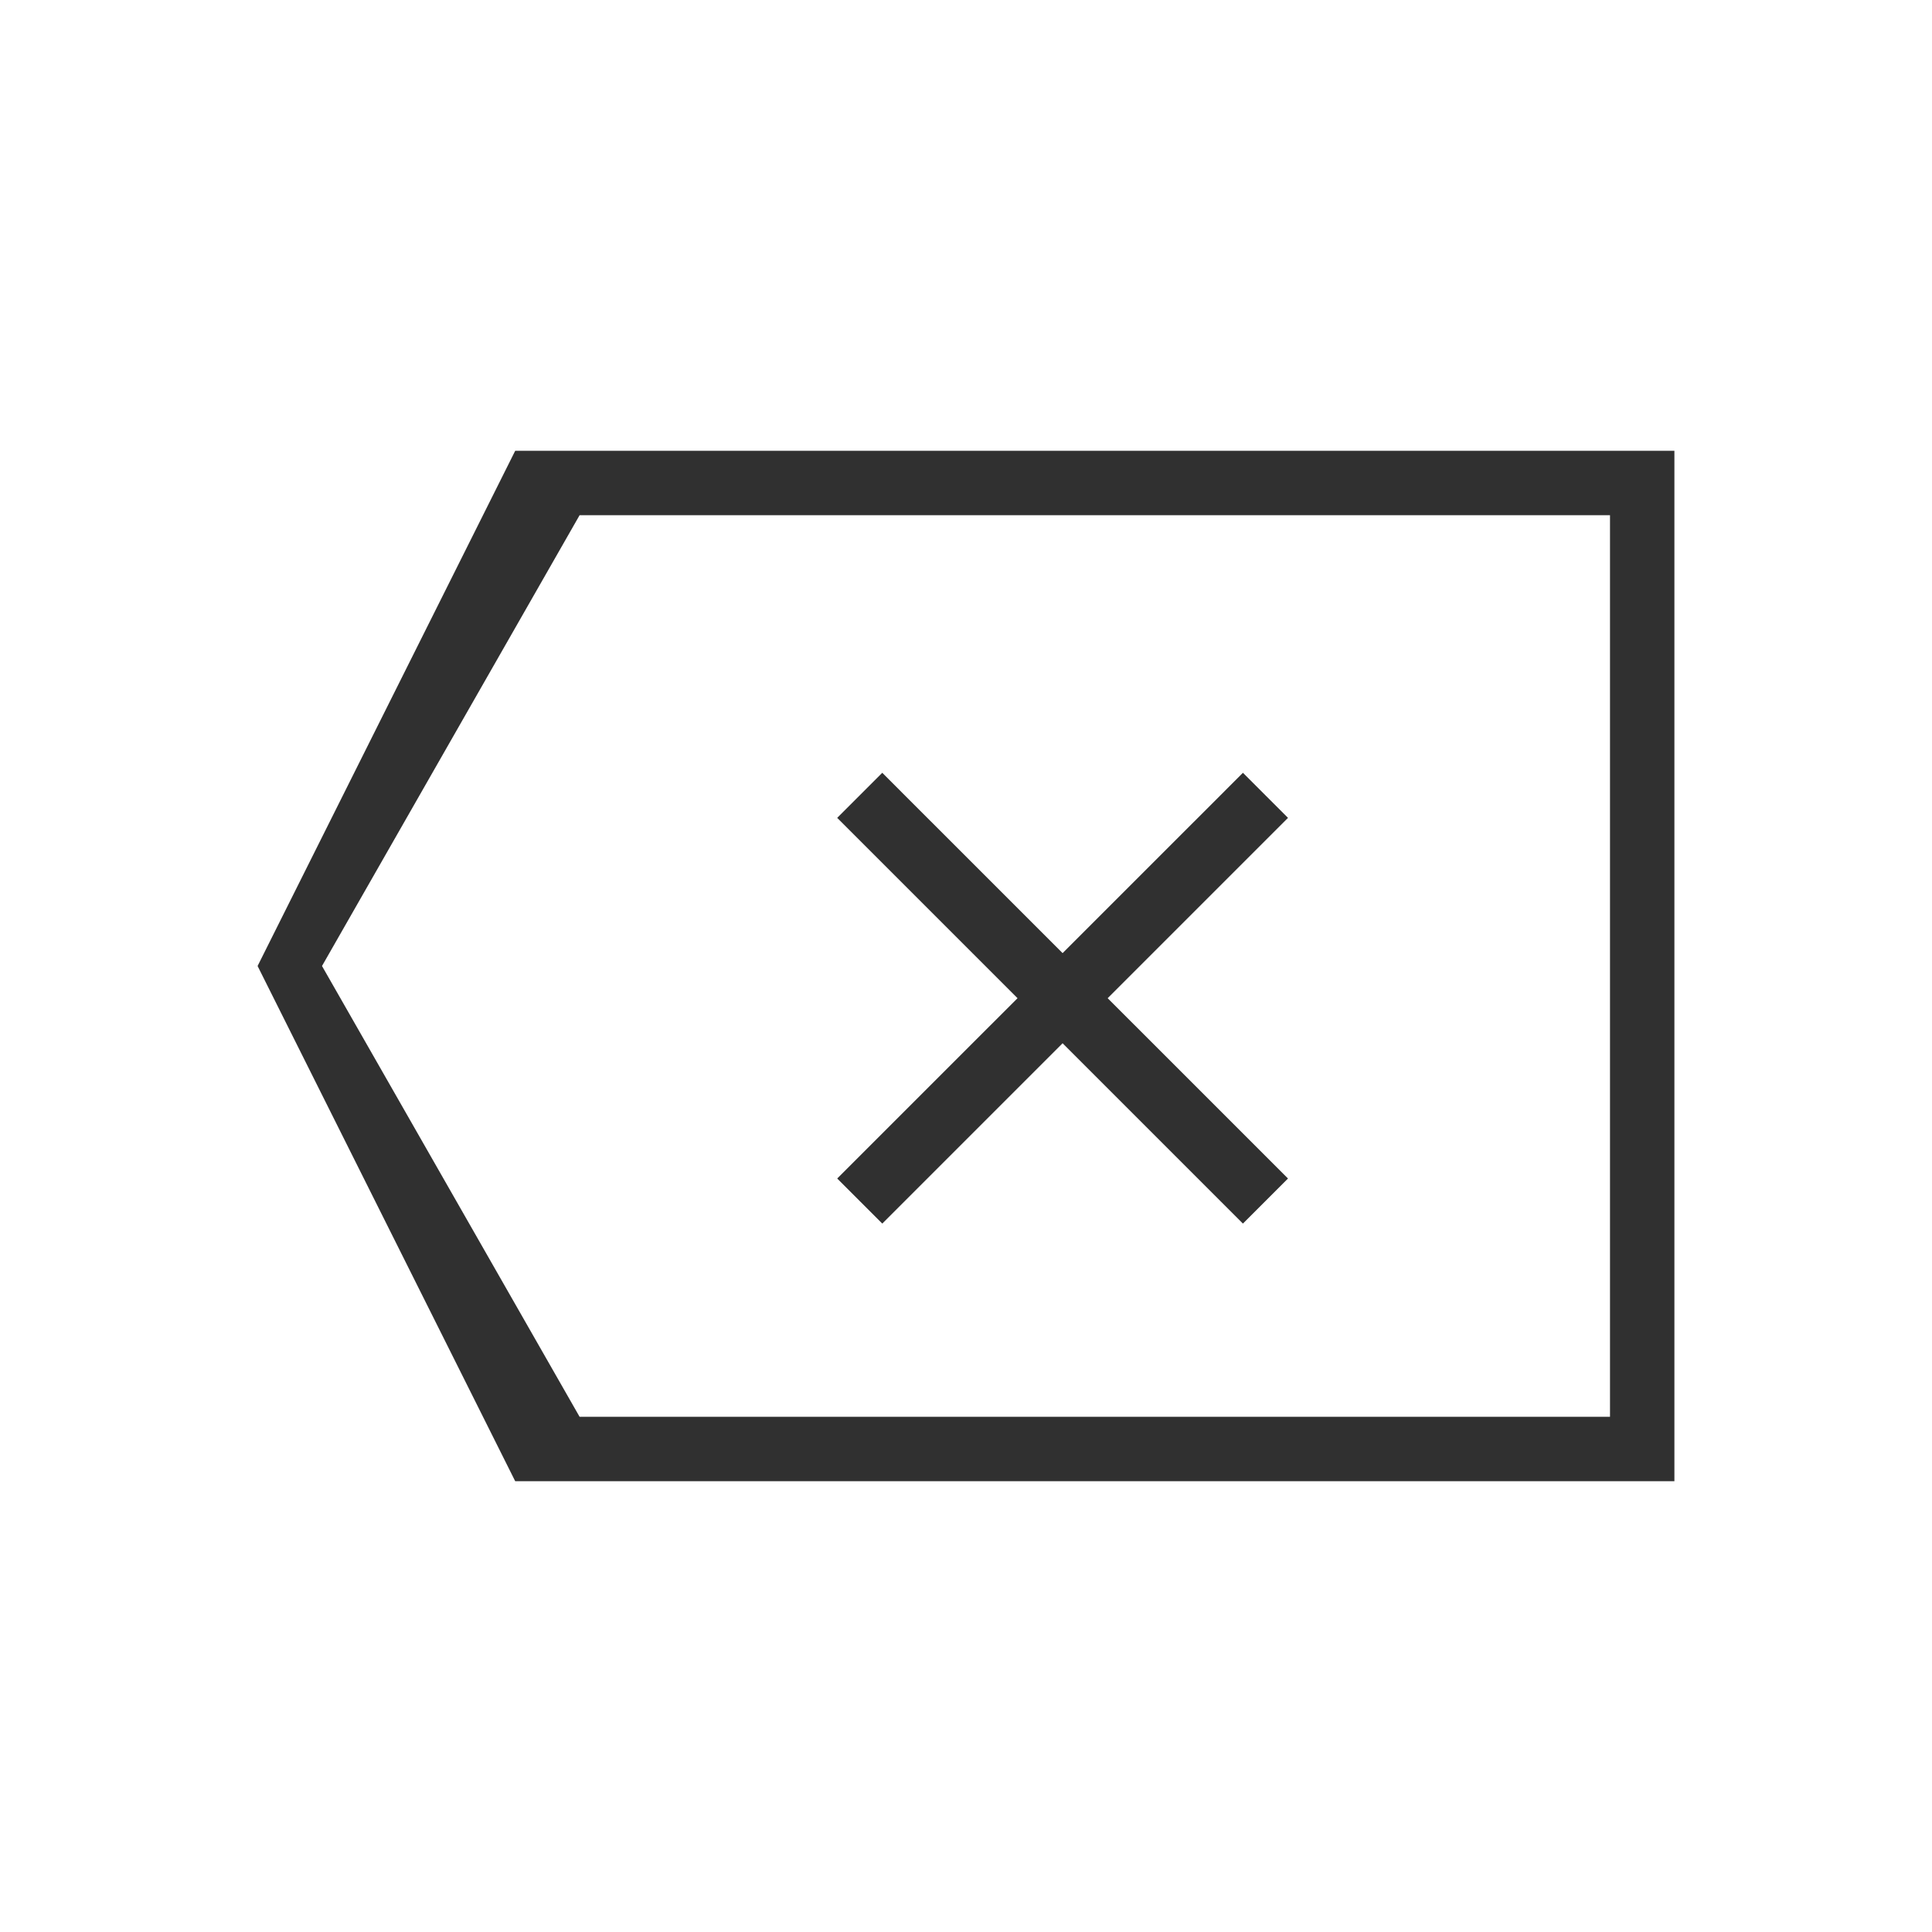
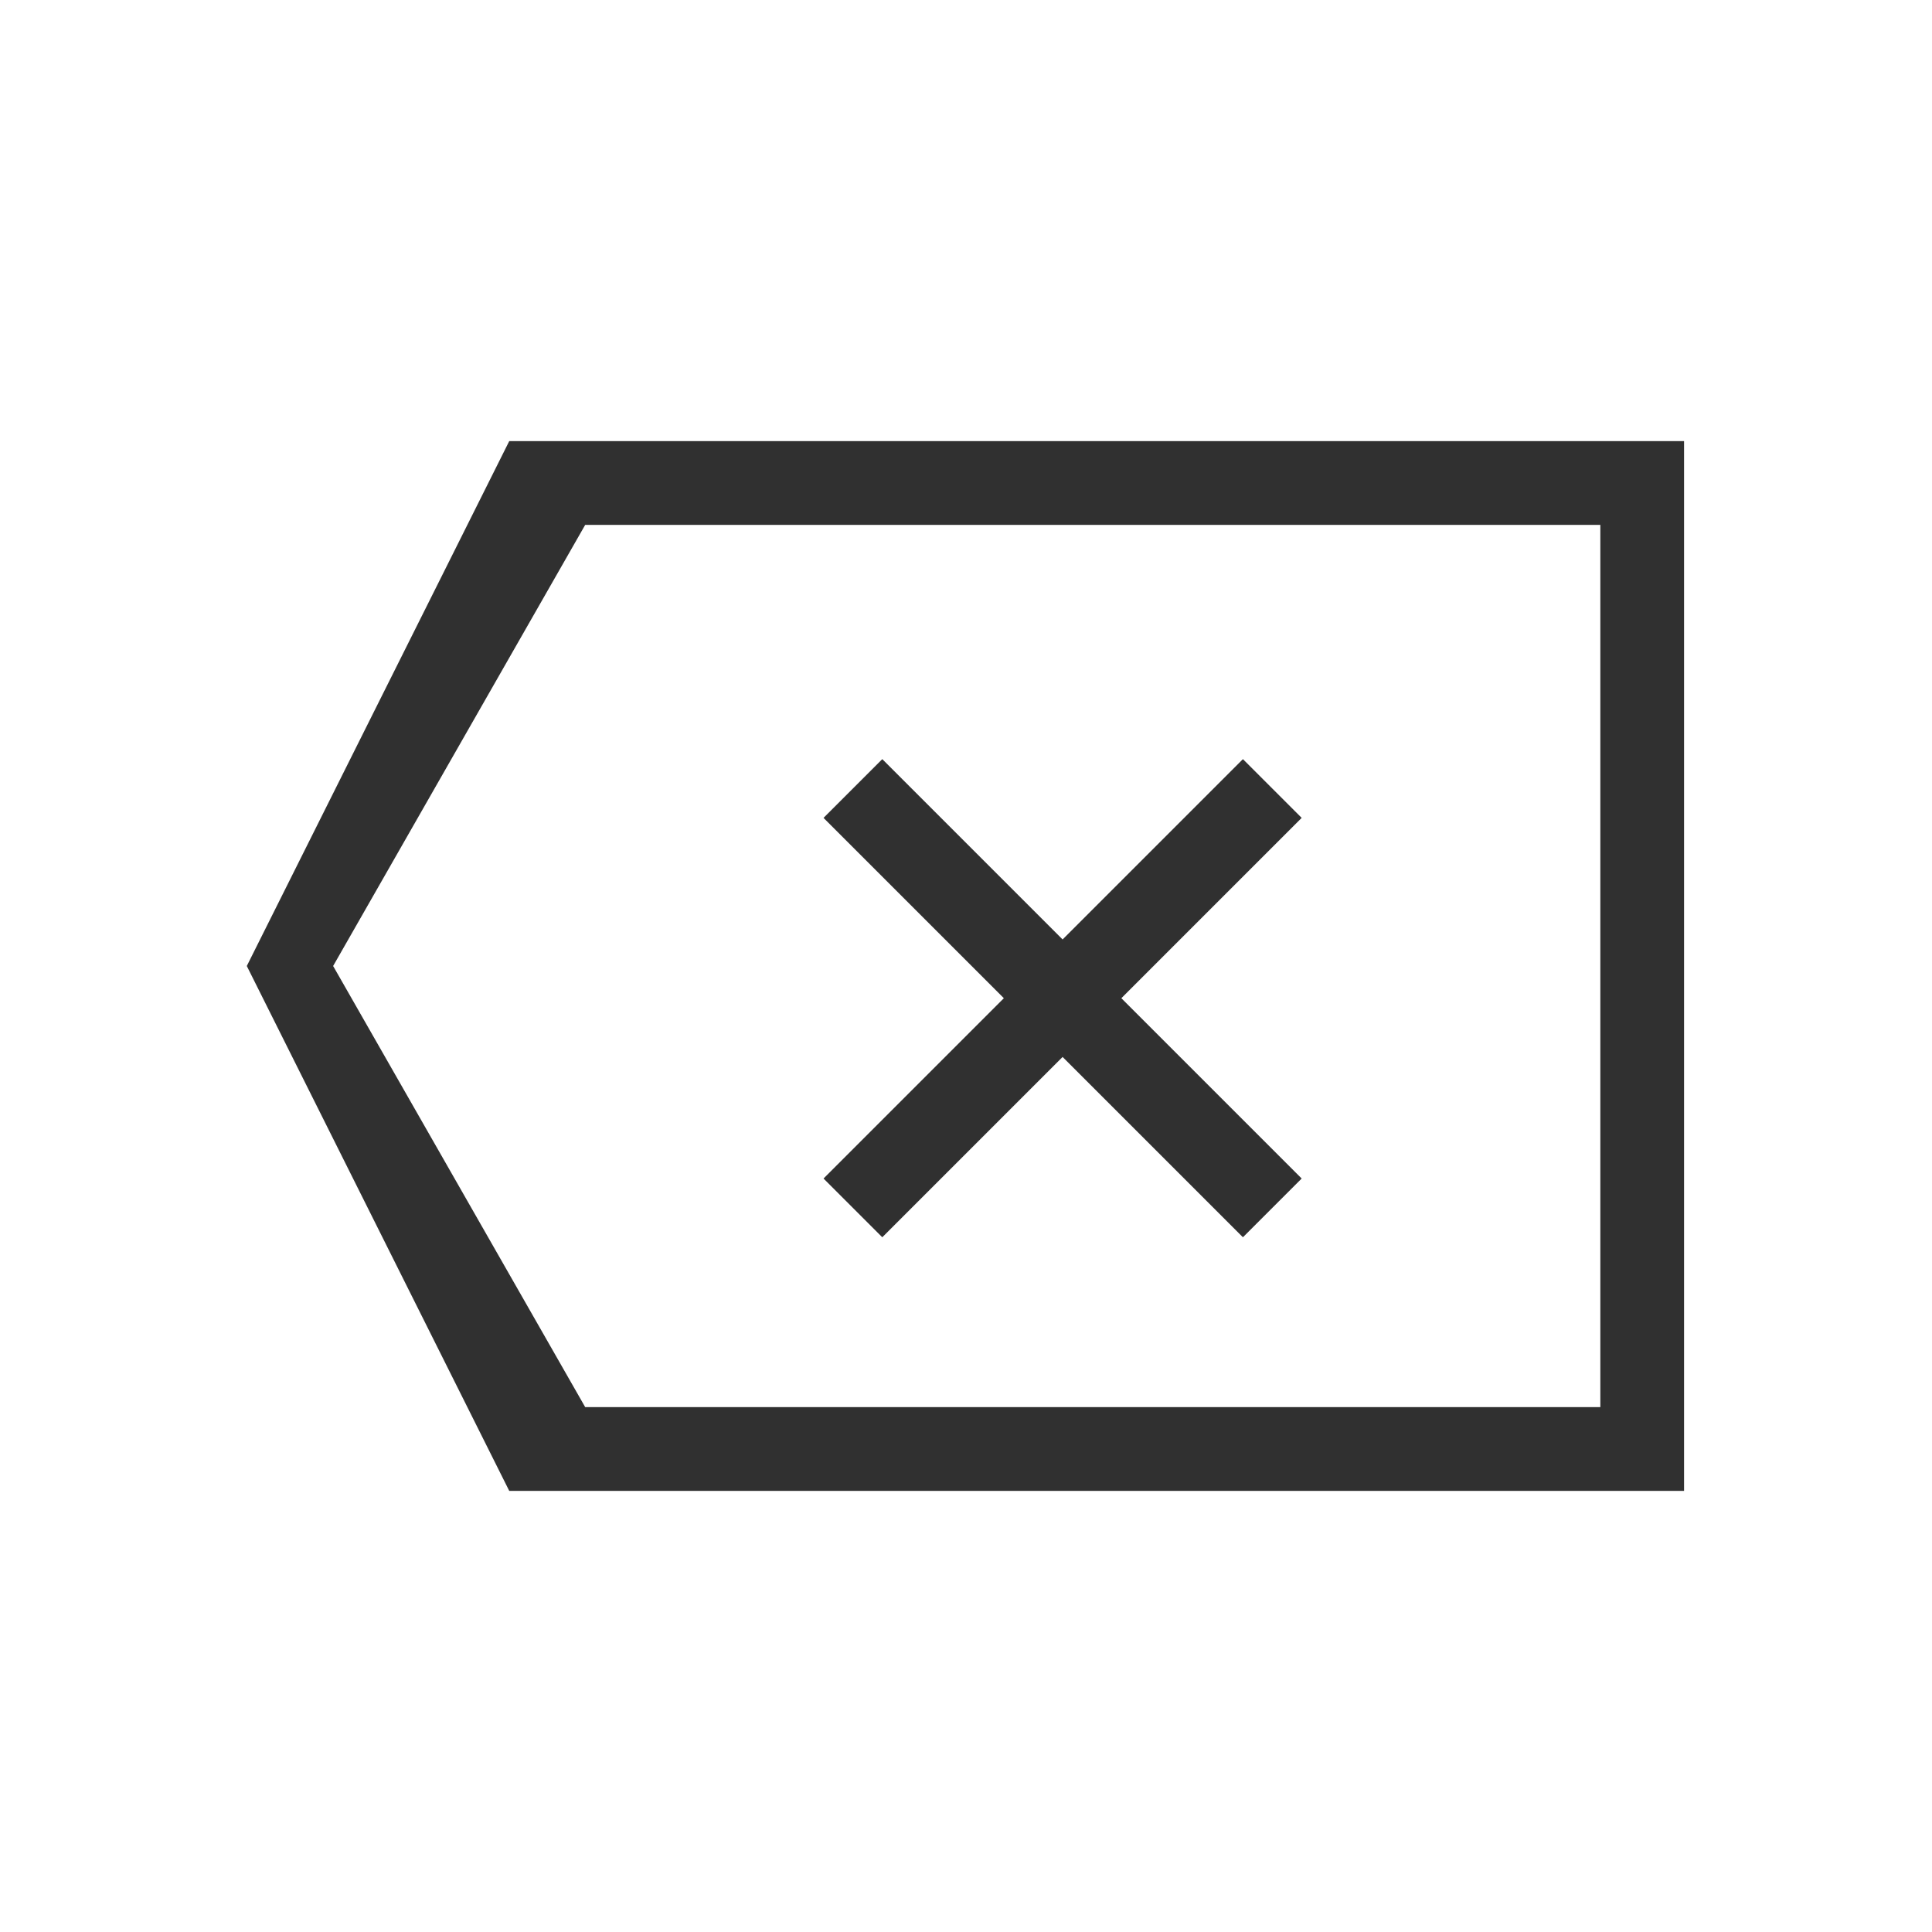
<svg xmlns="http://www.w3.org/2000/svg" width="30px" height="30px" viewBox="0 0 30 30" version="1.1">
-   <g id="计算器" stroke="none" stroke-width="1" fill="none" fill-rule="evenodd">
-     <g id="计算器-切图light" transform="translate(-352, -178)">
-       <g id="clear_normal" transform="translate(352, 178)">
-         <g transform="translate(4, 7)" fill="#303030" fill-rule="nonzero">
+   <g id="科学计数模式" stroke="none" stroke-width="1" fill="none" fill-rule="evenodd">
+     <g id="计算器-切图light" transform="translate(-159, -440)">
+       <g id="clear_normal备份" transform="translate(159, 440)">
+         <g id="clear_normal" transform="translate(4, 7)" fill="#303030" fill-rule="nonzero" stroke="#303030" stroke-width="0.3">
          <path d="M22,0 L22,16 L4,16 L0,8 L4,0 L22,0 Z M21,1 L5,1 L1,8 L5,15 L21,15 L21,1 Z" id="Rectangle" />
          <polygon id="Combined-Shape" points="10.05 11.65 9.7 12 9 11.3 9.35 10.95 11.8 8.5 9.35 6.05 9 5.7 9.7 5 10.05 5.35 12.5 7.8 14.95 5.35 15.3 5 16 5.7 15.65 6.05 13.2 8.5 15.65 10.95 16 11.3 15.3 12 14.95 11.65 12.5 9.2" />
        </g>
        <rect id="矩形" x="0" y="0" width="30" height="30" />
      </g>
    </g>
  </g>
</svg>
